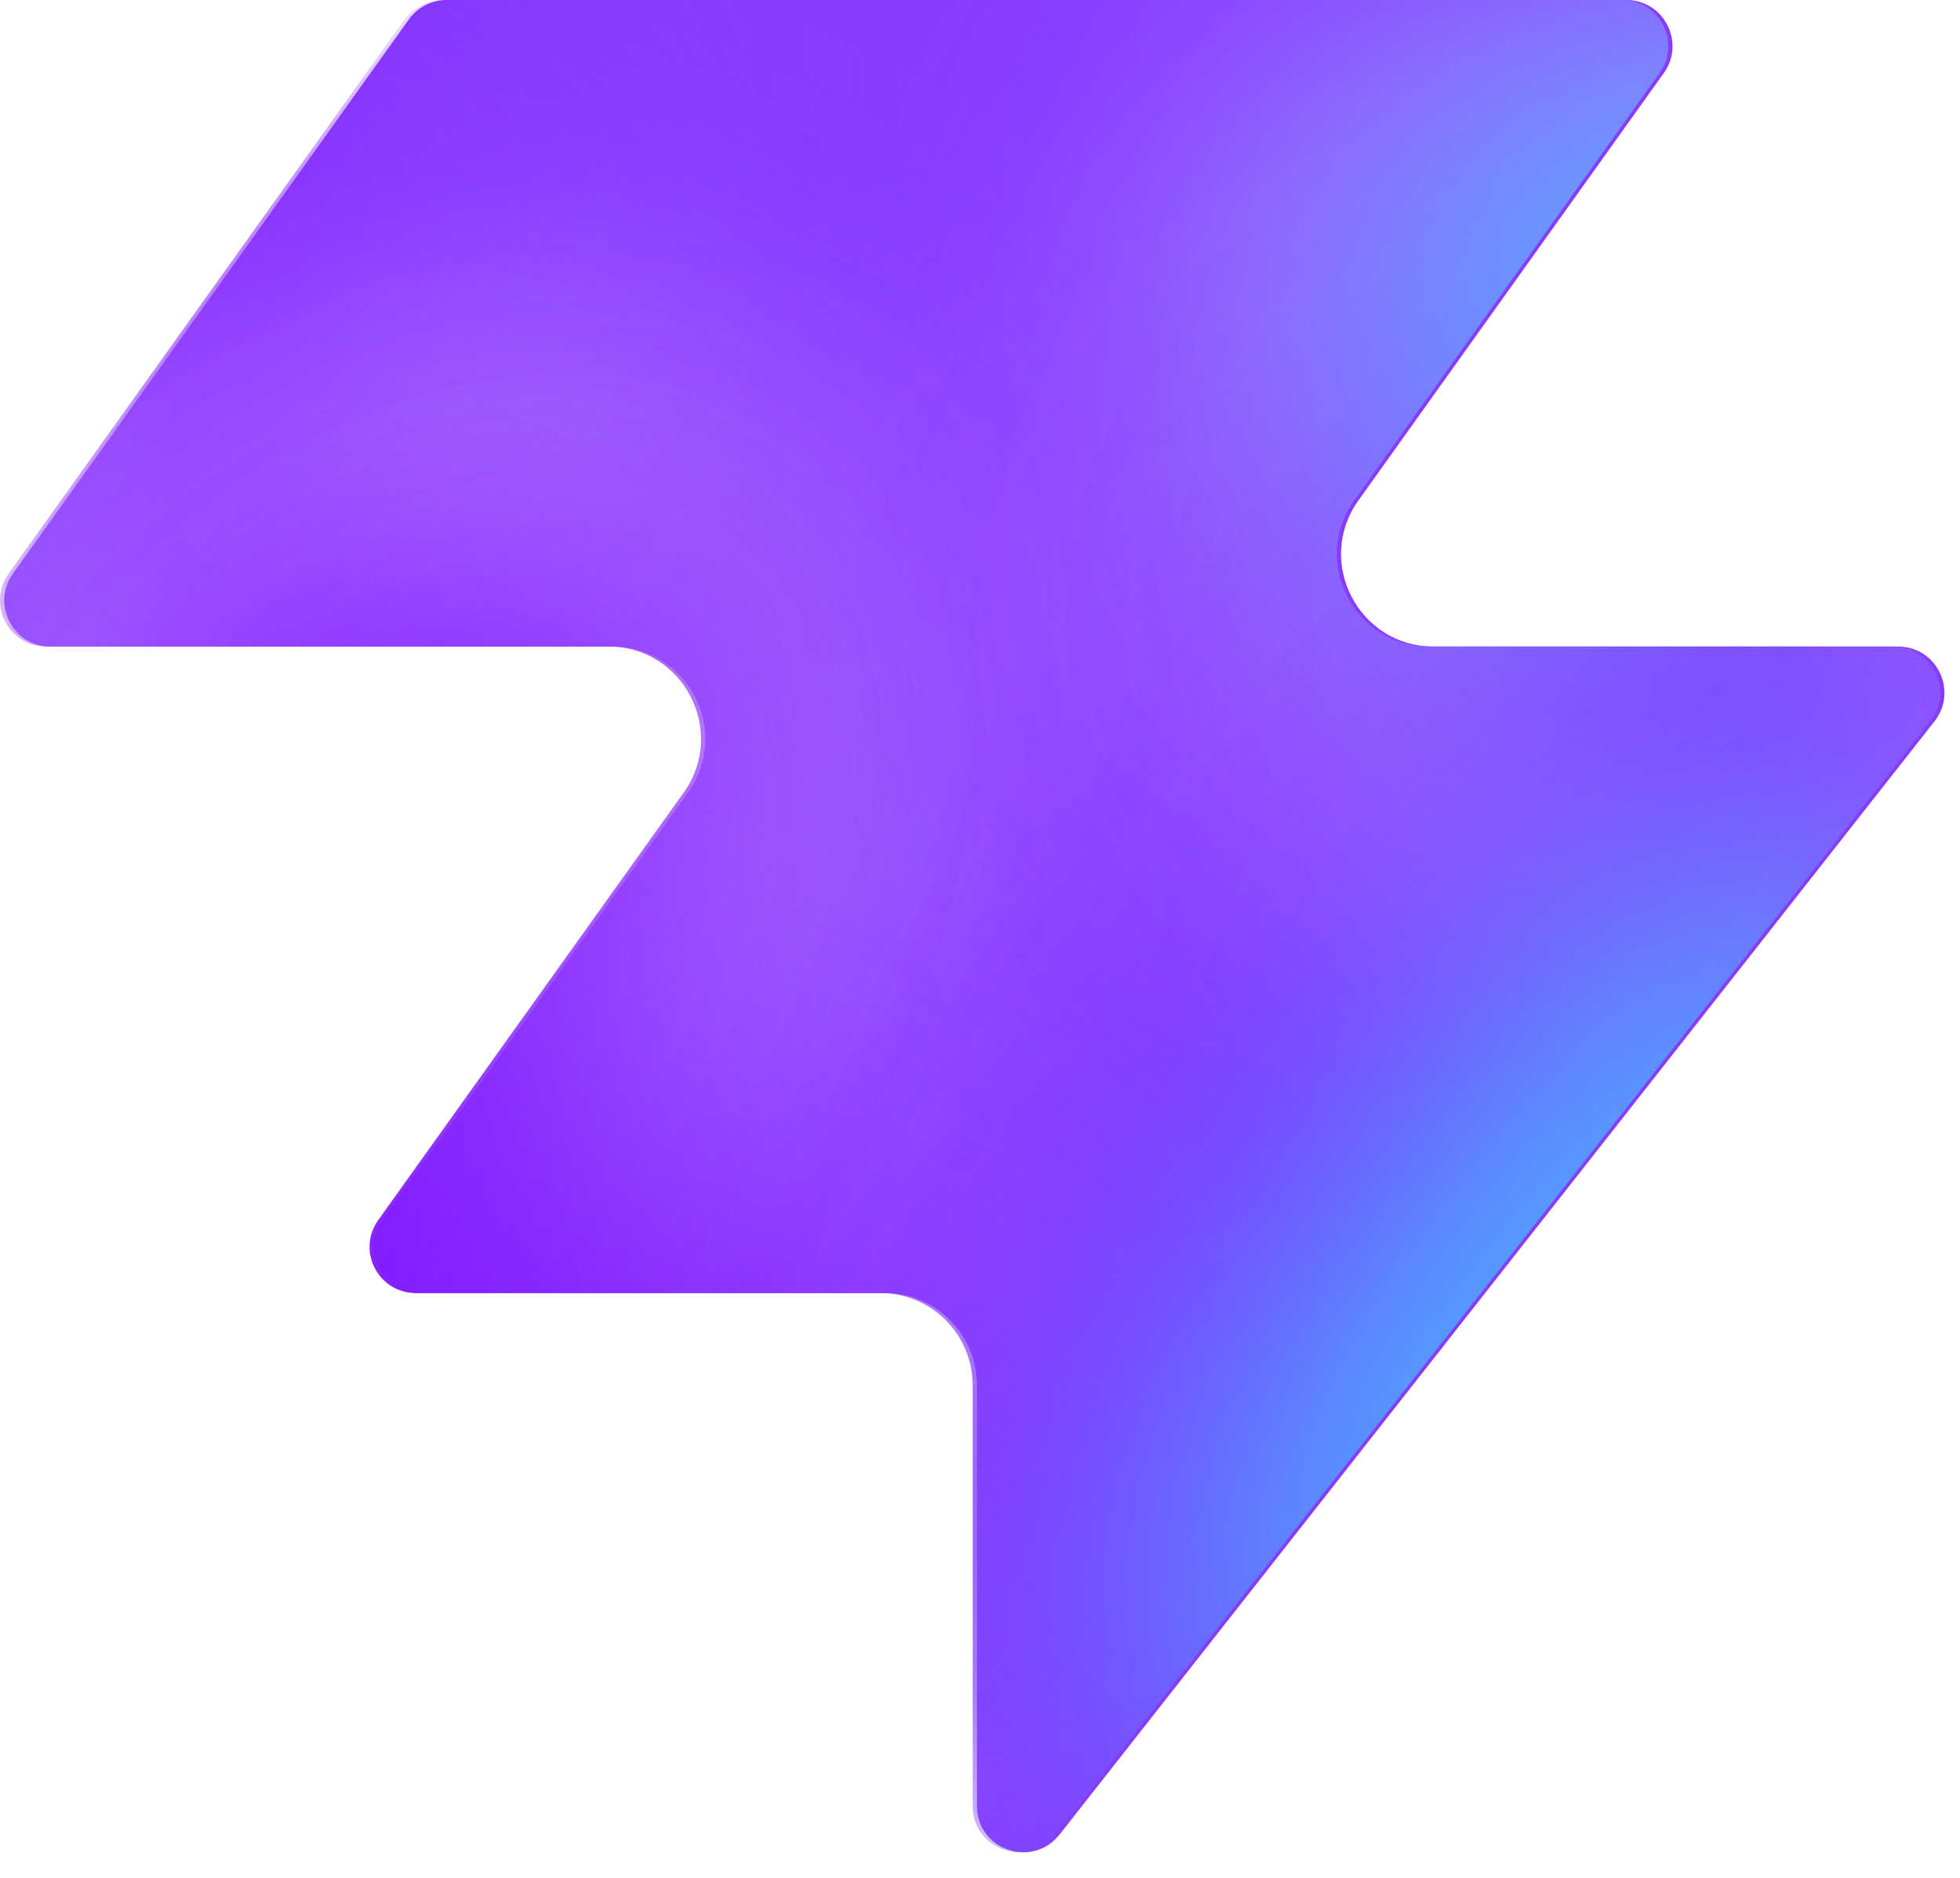
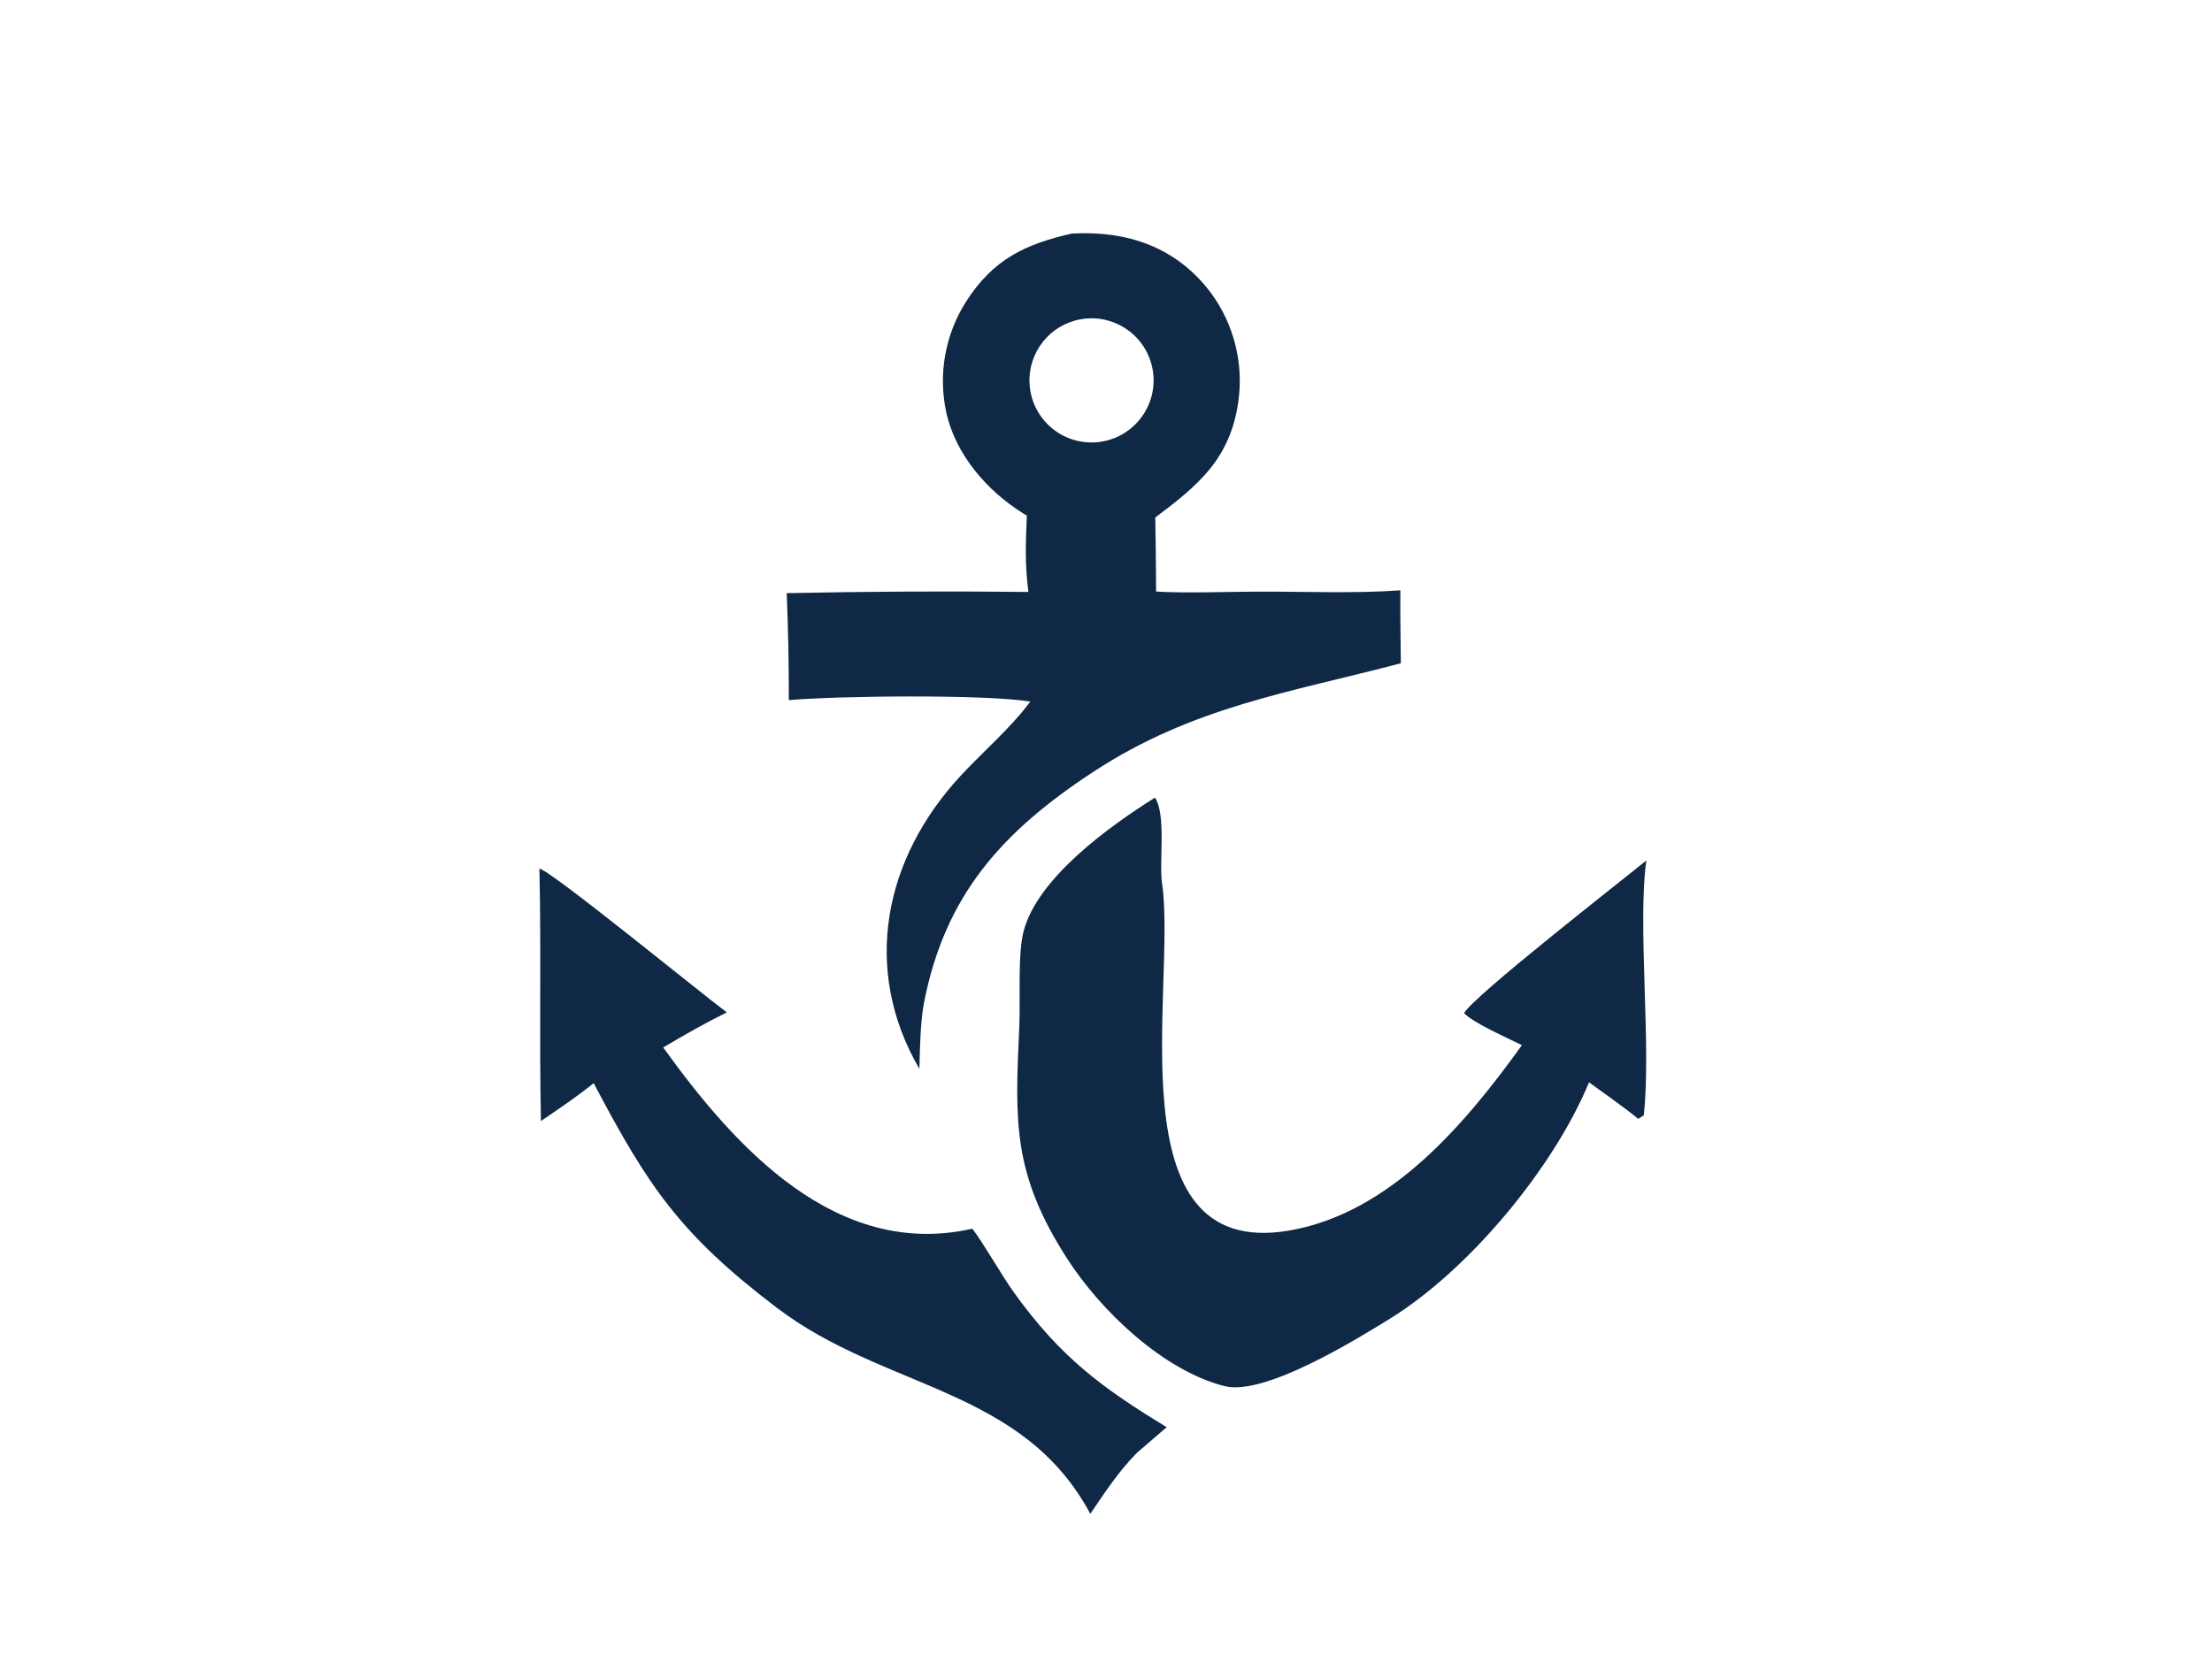
- <svg xmlns="http://www.w3.org/2000/svg" width="48" height="46" fill="none" viewBox="0 0 48 46">
-   <path fill="#863bff" d="M25.946 44.938c-.664.845-2.021.375-2.021-.698V33.937a2.26 2.26 0 0 0-2.262-2.262H10.287c-.92 0-1.456-1.04-.92-1.788l7.48-10.471c1.07-1.497 0-3.578-1.842-3.578H1.237c-.92 0-1.456-1.04-.92-1.788L10.013.474c.214-.297.556-.474.92-.474h28.894c.92 0 1.456 1.04.92 1.788l-7.48 10.471c-1.07 1.498 0 3.579 1.842 3.579h11.377c.943 0 1.473 1.088.89 1.83L25.947 44.94z" style="fill:#863bff;fill:color(display-p3 .525 .23 1);fill-opacity:1" />
-   <mask id="a" width="48" height="46" x="0" y="0" maskUnits="userSpaceOnUse" style="mask-type:alpha">
-     <path fill="#000" d="M25.842 44.938c-.664.844-2.021.375-2.021-.698V33.937a2.26 2.26 0 0 0-2.262-2.262H10.183c-.92 0-1.456-1.04-.92-1.788l7.48-10.471c1.07-1.498 0-3.579-1.842-3.579H1.133c-.92 0-1.456-1.04-.92-1.787L9.91.473c.214-.297.556-.474.92-.474h28.894c.92 0 1.456 1.04.92 1.788l-7.48 10.471c-1.07 1.498 0 3.578 1.842 3.578h11.377c.943 0 1.473 1.088.89 1.832L25.843 44.94z" style="fill:#000;fill-opacity:1" />
-   </mask>
-   <g mask="url(#a)">
-     <g filter="url(#b)">
-       <ellipse cx="5.508" cy="14.704" fill="#ede6ff" rx="5.508" ry="14.704" style="fill:#ede6ff;fill:color(display-p3 .927 .903 1);fill-opacity:1" transform="matrix(.00324 1 1 -.00324 -4.47 31.516)" />
-     </g>
-     <g filter="url(#c)">
-       <ellipse cx="10.399" cy="29.851" fill="#ede6ff" rx="10.399" ry="29.851" style="fill:#ede6ff;fill:color(display-p3 .927 .903 1);fill-opacity:1" transform="matrix(.00324 1 1 -.00324 -39.328 7.883)" />
-     </g>
-     <g filter="url(#d)">
-       <ellipse cx="5.508" cy="30.487" fill="#7e14ff" rx="5.508" ry="30.487" style="fill:#7e14ff;fill:color(display-p3 .492 .077 1);fill-opacity:1" transform="rotate(89.814 -25.913 -14.639)scale(1 -1)" />
-     </g>
-     <g filter="url(#e)">
-       <ellipse cx="5.508" cy="30.599" fill="#7e14ff" rx="5.508" ry="30.599" style="fill:#7e14ff;fill:color(display-p3 .492 .077 1);fill-opacity:1" transform="rotate(89.814 -32.644 -3.334)scale(1 -1)" />
-     </g>
-     <g filter="url(#f)">
-       <ellipse cx="5.508" cy="30.599" fill="#7e14ff" rx="5.508" ry="30.599" style="fill:#7e14ff;fill:color(display-p3 .492 .077 1);fill-opacity:1" transform="matrix(.00324 1 1 -.00324 -34.34 30.47)" />
-     </g>
-     <g filter="url(#g)">
-       <ellipse cx="14.072" cy="22.078" fill="#ede6ff" rx="14.072" ry="22.078" style="fill:#ede6ff;fill:color(display-p3 .927 .903 1);fill-opacity:1" transform="rotate(93.35 24.506 48.493)scale(-1 1)" />
-     </g>
-     <g filter="url(#h)">
-       <ellipse cx="3.47" cy="21.501" fill="#7e14ff" rx="3.47" ry="21.501" style="fill:#7e14ff;fill:color(display-p3 .492 .077 1);fill-opacity:1" transform="rotate(89.009 28.708 47.59)scale(-1 1)" />
-     </g>
-     <g filter="url(#i)">
-       <ellipse cx="3.47" cy="21.501" fill="#7e14ff" rx="3.47" ry="21.501" style="fill:#7e14ff;fill:color(display-p3 .492 .077 1);fill-opacity:1" transform="rotate(89.009 28.708 47.59)scale(-1 1)" />
-     </g>
-     <g filter="url(#j)">
-       <ellipse cx=".387" cy="8.972" fill="#7e14ff" rx="4.407" ry="29.108" style="fill:#7e14ff;fill:color(display-p3 .492 .077 1);fill-opacity:1" transform="rotate(39.51 .387 8.972)" />
-     </g>
-     <g filter="url(#k)">
-       <ellipse cx="47.523" cy="-6.092" fill="#7e14ff" rx="4.407" ry="29.108" style="fill:#7e14ff;fill:color(display-p3 .492 .077 1);fill-opacity:1" transform="rotate(37.892 47.523 -6.092)" />
-     </g>
-     <g filter="url(#l)">
-       <ellipse cx="41.412" cy="6.333" fill="#47bfff" rx="5.971" ry="9.665" style="fill:#47bfff;fill:color(display-p3 .28 .748 1);fill-opacity:1" transform="rotate(37.892 41.412 6.333)" />
-     </g>
-     <g filter="url(#m)">
-       <ellipse cx="-1.879" cy="38.332" fill="#7e14ff" rx="4.407" ry="29.108" style="fill:#7e14ff;fill:color(display-p3 .492 .077 1);fill-opacity:1" transform="rotate(37.892 -1.88 38.332)" />
-     </g>
-     <g filter="url(#n)">
-       <ellipse cx="-1.879" cy="38.332" fill="#7e14ff" rx="4.407" ry="29.108" style="fill:#7e14ff;fill:color(display-p3 .492 .077 1);fill-opacity:1" transform="rotate(37.892 -1.88 38.332)" />
-     </g>
-     <g filter="url(#o)">
-       <ellipse cx="35.651" cy="29.907" fill="#7e14ff" rx="4.407" ry="29.108" style="fill:#7e14ff;fill:color(display-p3 .492 .077 1);fill-opacity:1" transform="rotate(37.892 35.651 29.907)" />
-     </g>
-     <g filter="url(#p)">
-       <ellipse cx="38.418" cy="32.4" fill="#47bfff" rx="5.971" ry="15.297" style="fill:#47bfff;fill:color(display-p3 .28 .748 1);fill-opacity:1" transform="rotate(37.892 38.418 32.4)" />
-     </g>
-   </g>
-   <defs>
-     <filter id="b" width="60.045" height="41.654" x="-19.77" y="16.149" color-interpolation-filters="sRGB" filterUnits="userSpaceOnUse">
-       <feFlood flood-opacity="0" result="BackgroundImageFix" />
-       <feBlend in="SourceGraphic" in2="BackgroundImageFix" result="shape" />
-       <feGaussianBlur result="effect1_foregroundBlur_2002_17158" stdDeviation="7.659" />
-     </filter>
-     <filter id="c" width="90.34" height="51.437" x="-54.613" y="-7.533" color-interpolation-filters="sRGB" filterUnits="userSpaceOnUse">
-       <feFlood flood-opacity="0" result="BackgroundImageFix" />
-       <feBlend in="SourceGraphic" in2="BackgroundImageFix" result="shape" />
-       <feGaussianBlur result="effect1_foregroundBlur_2002_17158" stdDeviation="7.659" />
-     </filter>
-     <filter id="d" width="79.355" height="29.4" x="-49.64" y="2.03" color-interpolation-filters="sRGB" filterUnits="userSpaceOnUse">
-       <feFlood flood-opacity="0" result="BackgroundImageFix" />
-       <feBlend in="SourceGraphic" in2="BackgroundImageFix" result="shape" />
-       <feGaussianBlur result="effect1_foregroundBlur_2002_17158" stdDeviation="4.596" />
-     </filter>
-     <filter id="e" width="79.579" height="29.4" x="-45.045" y="20.029" color-interpolation-filters="sRGB" filterUnits="userSpaceOnUse">
-       <feFlood flood-opacity="0" result="BackgroundImageFix" />
-       <feBlend in="SourceGraphic" in2="BackgroundImageFix" result="shape" />
-       <feGaussianBlur result="effect1_foregroundBlur_2002_17158" stdDeviation="4.596" />
-     </filter>
-     <filter id="f" width="79.579" height="29.4" x="-43.513" y="21.178" color-interpolation-filters="sRGB" filterUnits="userSpaceOnUse">
-       <feFlood flood-opacity="0" result="BackgroundImageFix" />
-       <feBlend in="SourceGraphic" in2="BackgroundImageFix" result="shape" />
-       <feGaussianBlur result="effect1_foregroundBlur_2002_17158" stdDeviation="4.596" />
-     </filter>
-     <filter id="g" width="74.749" height="58.852" x="15.756" y="-17.901" color-interpolation-filters="sRGB" filterUnits="userSpaceOnUse">
-       <feFlood flood-opacity="0" result="BackgroundImageFix" />
-       <feBlend in="SourceGraphic" in2="BackgroundImageFix" result="shape" />
-       <feGaussianBlur result="effect1_foregroundBlur_2002_17158" stdDeviation="7.659" />
-     </filter>
-     <filter id="h" width="61.377" height="25.362" x="23.548" y="2.284" color-interpolation-filters="sRGB" filterUnits="userSpaceOnUse">
-       <feFlood flood-opacity="0" result="BackgroundImageFix" />
-       <feBlend in="SourceGraphic" in2="BackgroundImageFix" result="shape" />
-       <feGaussianBlur result="effect1_foregroundBlur_2002_17158" stdDeviation="4.596" />
-     </filter>
-     <filter id="i" width="61.377" height="25.362" x="23.548" y="2.284" color-interpolation-filters="sRGB" filterUnits="userSpaceOnUse">
-       <feFlood flood-opacity="0" result="BackgroundImageFix" />
-       <feBlend in="SourceGraphic" in2="BackgroundImageFix" result="shape" />
-       <feGaussianBlur result="effect1_foregroundBlur_2002_17158" stdDeviation="4.596" />
-     </filter>
-     <filter id="j" width="56.045" height="63.649" x="-27.636" y="-22.853" color-interpolation-filters="sRGB" filterUnits="userSpaceOnUse">
-       <feFlood flood-opacity="0" result="BackgroundImageFix" />
-       <feBlend in="SourceGraphic" in2="BackgroundImageFix" result="shape" />
-       <feGaussianBlur result="effect1_foregroundBlur_2002_17158" stdDeviation="4.596" />
-     </filter>
-     <filter id="k" width="54.814" height="64.646" x="20.116" y="-38.415" color-interpolation-filters="sRGB" filterUnits="userSpaceOnUse">
-       <feFlood flood-opacity="0" result="BackgroundImageFix" />
-       <feBlend in="SourceGraphic" in2="BackgroundImageFix" result="shape" />
-       <feGaussianBlur result="effect1_foregroundBlur_2002_17158" stdDeviation="4.596" />
-     </filter>
-     <filter id="l" width="33.541" height="35.313" x="24.641" y="-11.323" color-interpolation-filters="sRGB" filterUnits="userSpaceOnUse">
-       <feFlood flood-opacity="0" result="BackgroundImageFix" />
-       <feBlend in="SourceGraphic" in2="BackgroundImageFix" result="shape" />
-       <feGaussianBlur result="effect1_foregroundBlur_2002_17158" stdDeviation="4.596" />
-     </filter>
-     <filter id="m" width="54.814" height="64.646" x="-29.286" y="6.009" color-interpolation-filters="sRGB" filterUnits="userSpaceOnUse">
-       <feFlood flood-opacity="0" result="BackgroundImageFix" />
-       <feBlend in="SourceGraphic" in2="BackgroundImageFix" result="shape" />
-       <feGaussianBlur result="effect1_foregroundBlur_2002_17158" stdDeviation="4.596" />
-     </filter>
-     <filter id="n" width="54.814" height="64.646" x="-29.286" y="6.009" color-interpolation-filters="sRGB" filterUnits="userSpaceOnUse">
-       <feFlood flood-opacity="0" result="BackgroundImageFix" />
-       <feBlend in="SourceGraphic" in2="BackgroundImageFix" result="shape" />
-       <feGaussianBlur result="effect1_foregroundBlur_2002_17158" stdDeviation="4.596" />
-     </filter>
-     <filter id="o" width="54.814" height="64.646" x="8.244" y="-2.416" color-interpolation-filters="sRGB" filterUnits="userSpaceOnUse">
-       <feFlood flood-opacity="0" result="BackgroundImageFix" />
-       <feBlend in="SourceGraphic" in2="BackgroundImageFix" result="shape" />
-       <feGaussianBlur result="effect1_foregroundBlur_2002_17158" stdDeviation="4.596" />
-     </filter>
-     <filter id="p" width="39.409" height="43.623" x="18.713" y="10.588" color-interpolation-filters="sRGB" filterUnits="userSpaceOnUse">
-       <feFlood flood-opacity="0" result="BackgroundImageFix" />
-       <feBlend in="SourceGraphic" in2="BackgroundImageFix" result="shape" />
-       <feGaussianBlur result="effect1_foregroundBlur_2002_17158" stdDeviation="4.596" />
-     </filter>
-   </defs>
+ <svg xmlns="http://www.w3.org/2000/svg" width="178" height="135" viewBox="0 0 178 135">
+   <style>path{fill:#0E2846}</style>
+   <path d="M86.251 18.801C90.703 18.55 94.656 19.877 97.429 23.558C99.291 26.08 100.088 29.233 99.646 32.337C98.992 36.966 96.38 39.088 92.965 41.655C93.001 43.642 93.023 45.629 93.031 47.616C95.421 47.761 98.815 47.627 101.277 47.621C104.945 47.611 109.088 47.782 112.689 47.517C112.665 49.435 112.713 51.459 112.726 53.388C103.8 55.74 95.991 56.875 87.978 62.128C80.618 66.953 76.013 72.074 74.336 80.808C74.044 82.511 74.037 84.304 73.983 86.035C69.297 77.975 71.158 69.089 77.284 62.465C79.108 60.493 81.321 58.615 82.907 56.474C79.328 55.876 67.302 56.008 63.477 56.357C63.482 53.485 63.425 50.614 63.306 47.744C69.788 47.608 76.272 47.576 82.755 47.648C82.463 45.292 82.537 43.864 82.63 41.501C82.527 41.442 82.426 41.381 82.325 41.318C79.417 39.502 76.908 36.605 76.148 33.203C75.48 30.134 76.053 26.925 77.741 24.276C79.923 20.862 82.531 19.638 86.251 18.801ZM82.846 30.87C82.917 32.287 83.588 33.607 84.69 34.5C85.792 35.393 87.222 35.776 88.623 35.552C91.365 35.113 93.223 32.523 92.76 29.786C92.297 27.048 89.69 25.213 86.957 25.701C84.481 26.143 82.719 28.358 82.846 30.87Z" />
+   <path d="M92.944 64.202C93.864 65.63 93.254 69.357 93.512 71.125C94.709 79.313 89.478 101.426 103.666 99.062C111.894 97.691 117.99 90.357 122.467 84.128C121.312 83.548 118.567 82.353 117.816 81.549C118.525 80.212 130.496 70.886 132.483 69.258C131.753 74.441 132.903 84.291 132.272 89.783L131.826 90.059C130.77 89.175 129.02 87.966 127.868 87.119C125.001 94.056 118.174 102.235 111.852 106.142C109.093 107.847 101.735 112.394 98.526 111.571C93.555 110.295 88.545 105.471 85.863 101.293C81.475 94.459 81.668 90.288 82.025 82.584C82.119 80.57 81.885 76.818 82.366 74.972C83.501 70.61 89.399 66.429 92.944 64.202Z" />
+   <path d="M43.406 69.924C44.184 69.948 56.614 80.108 58.485 81.49C56.653 82.395 55.13 83.274 53.368 84.311C59.122 92.315 67.292 101.389 78.245 98.9C79.207 100.168 80.567 102.609 81.633 104.09C85.344 109.242 88.642 111.691 93.884 114.877L91.475 116.953C89.957 118.511 88.956 120.067 87.737 121.85C82.273 111.654 71.233 111.891 62.524 105.276C54.708 99.338 52.145 95.481 47.774 87.186C46.392 88.303 44.994 89.235 43.529 90.236C43.387 83.509 43.562 76.701 43.406 69.924Z" />
</svg>
